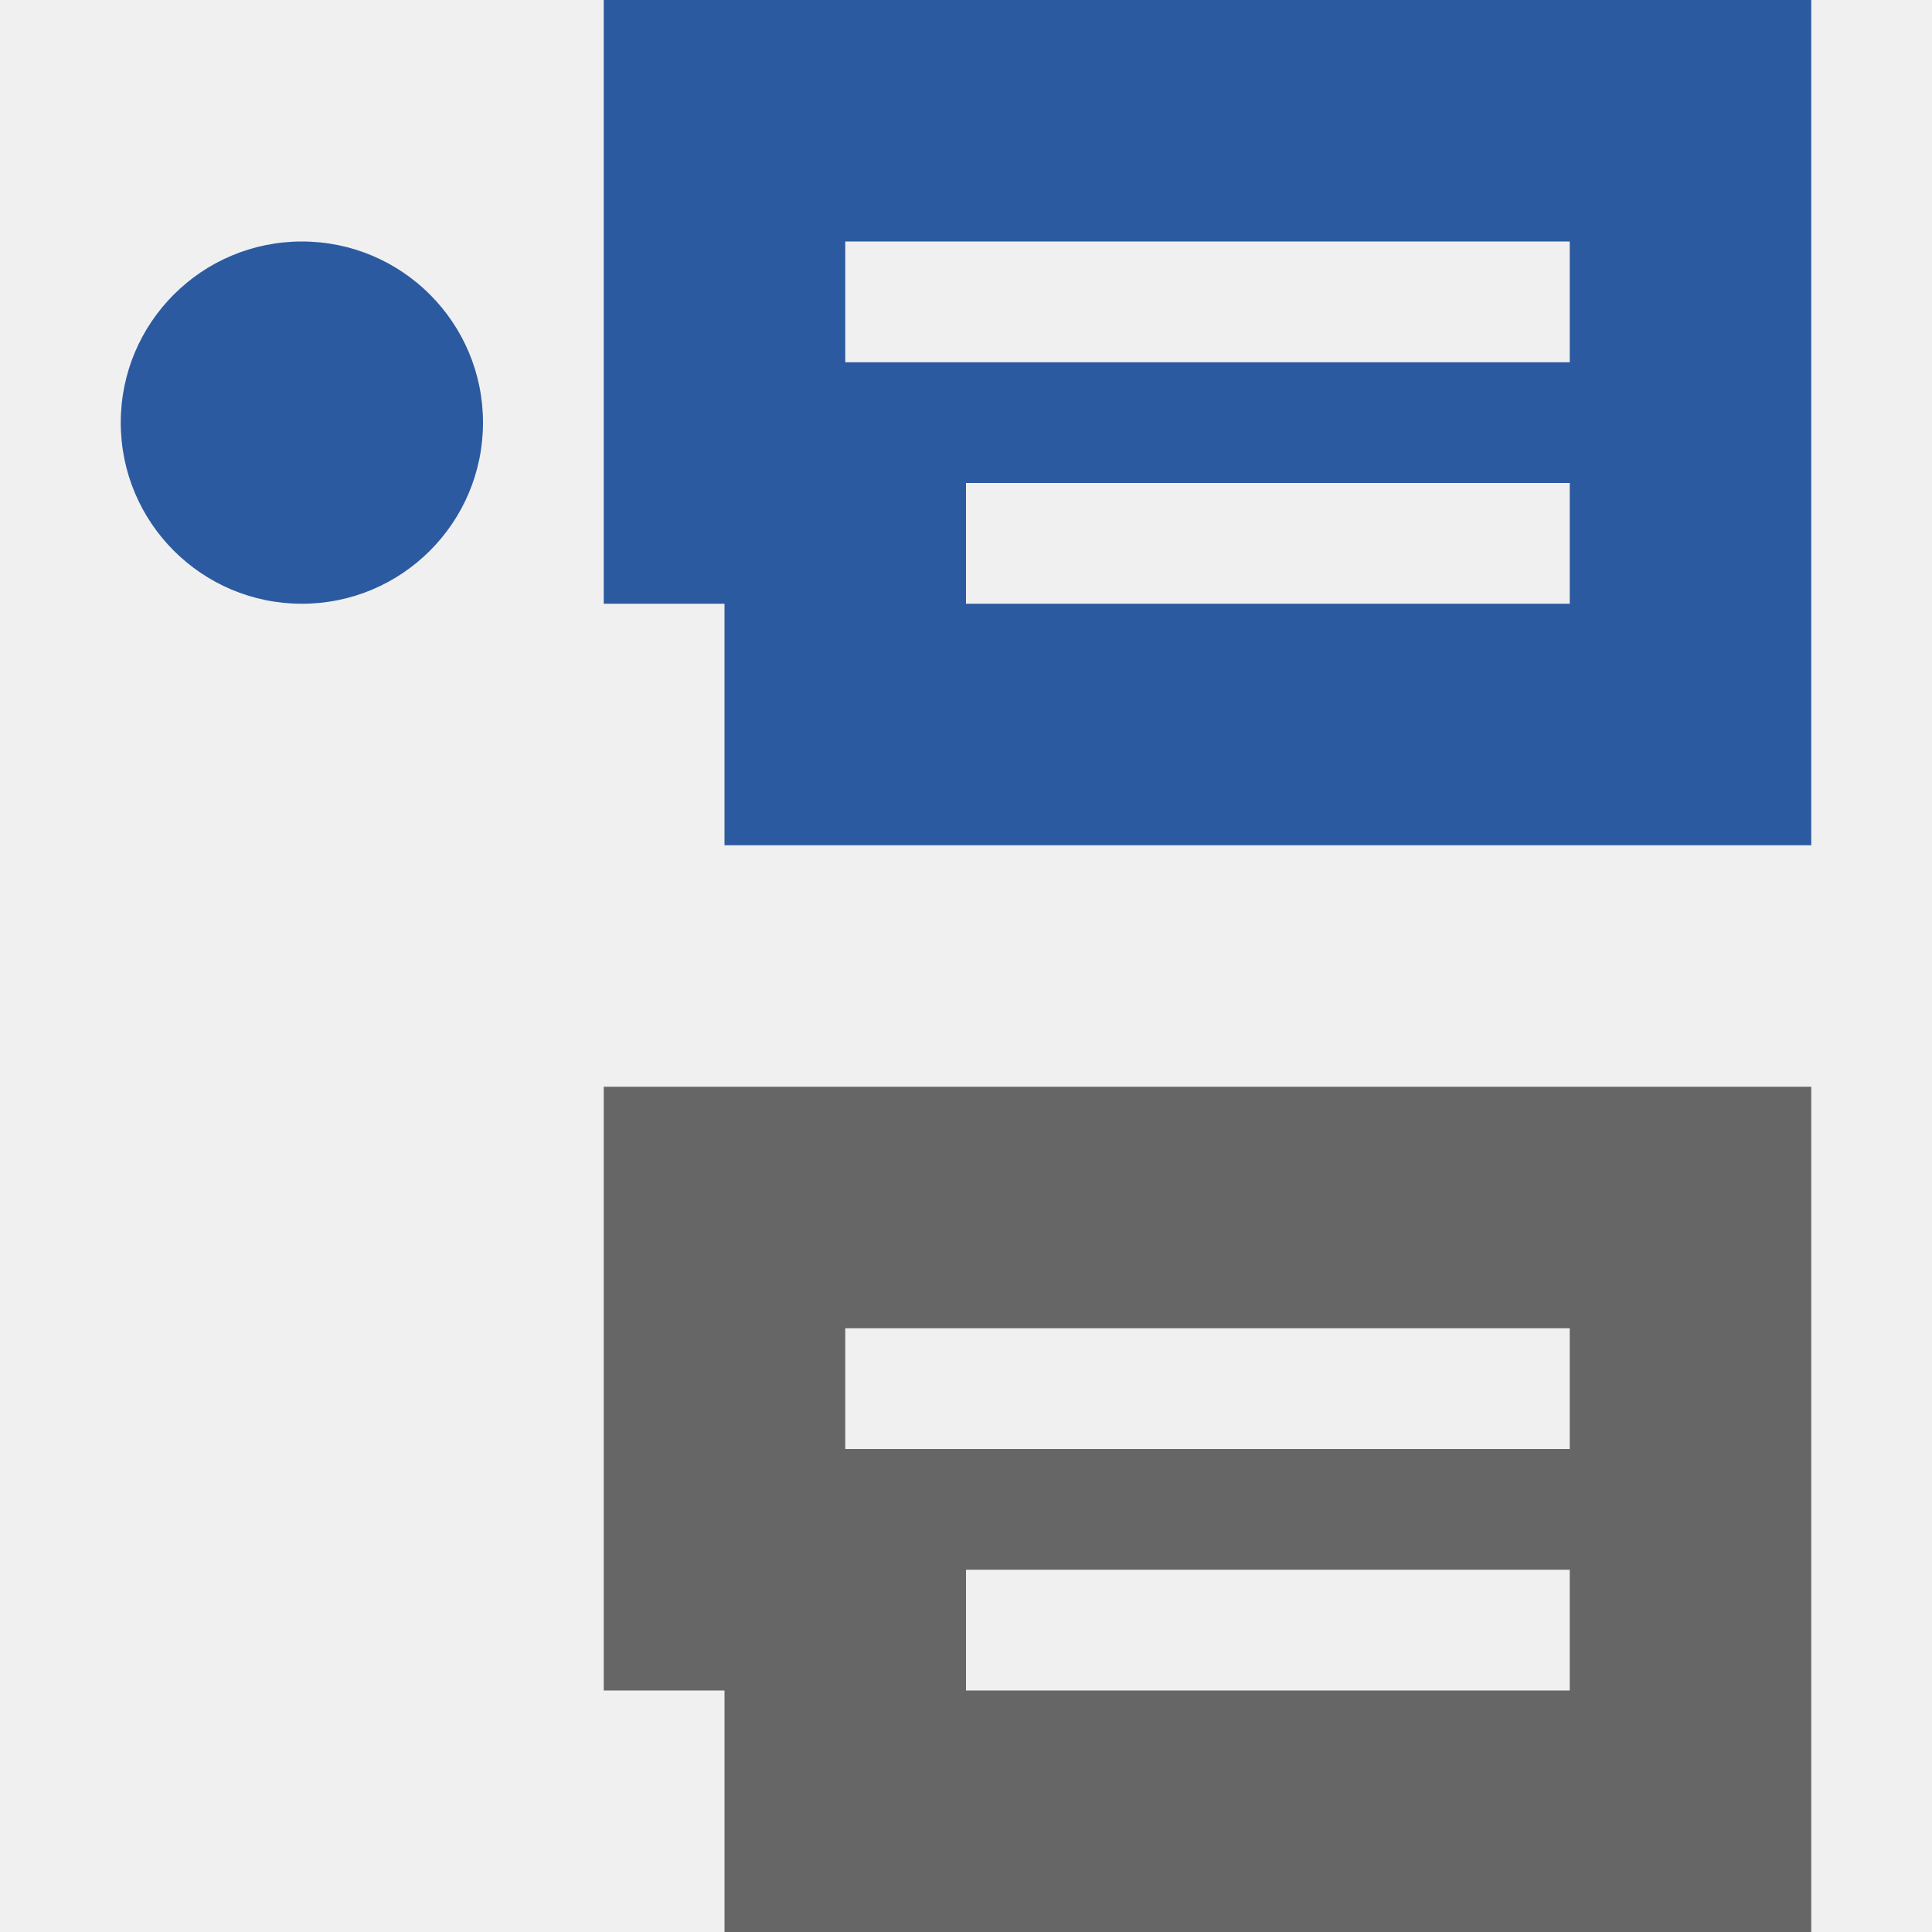
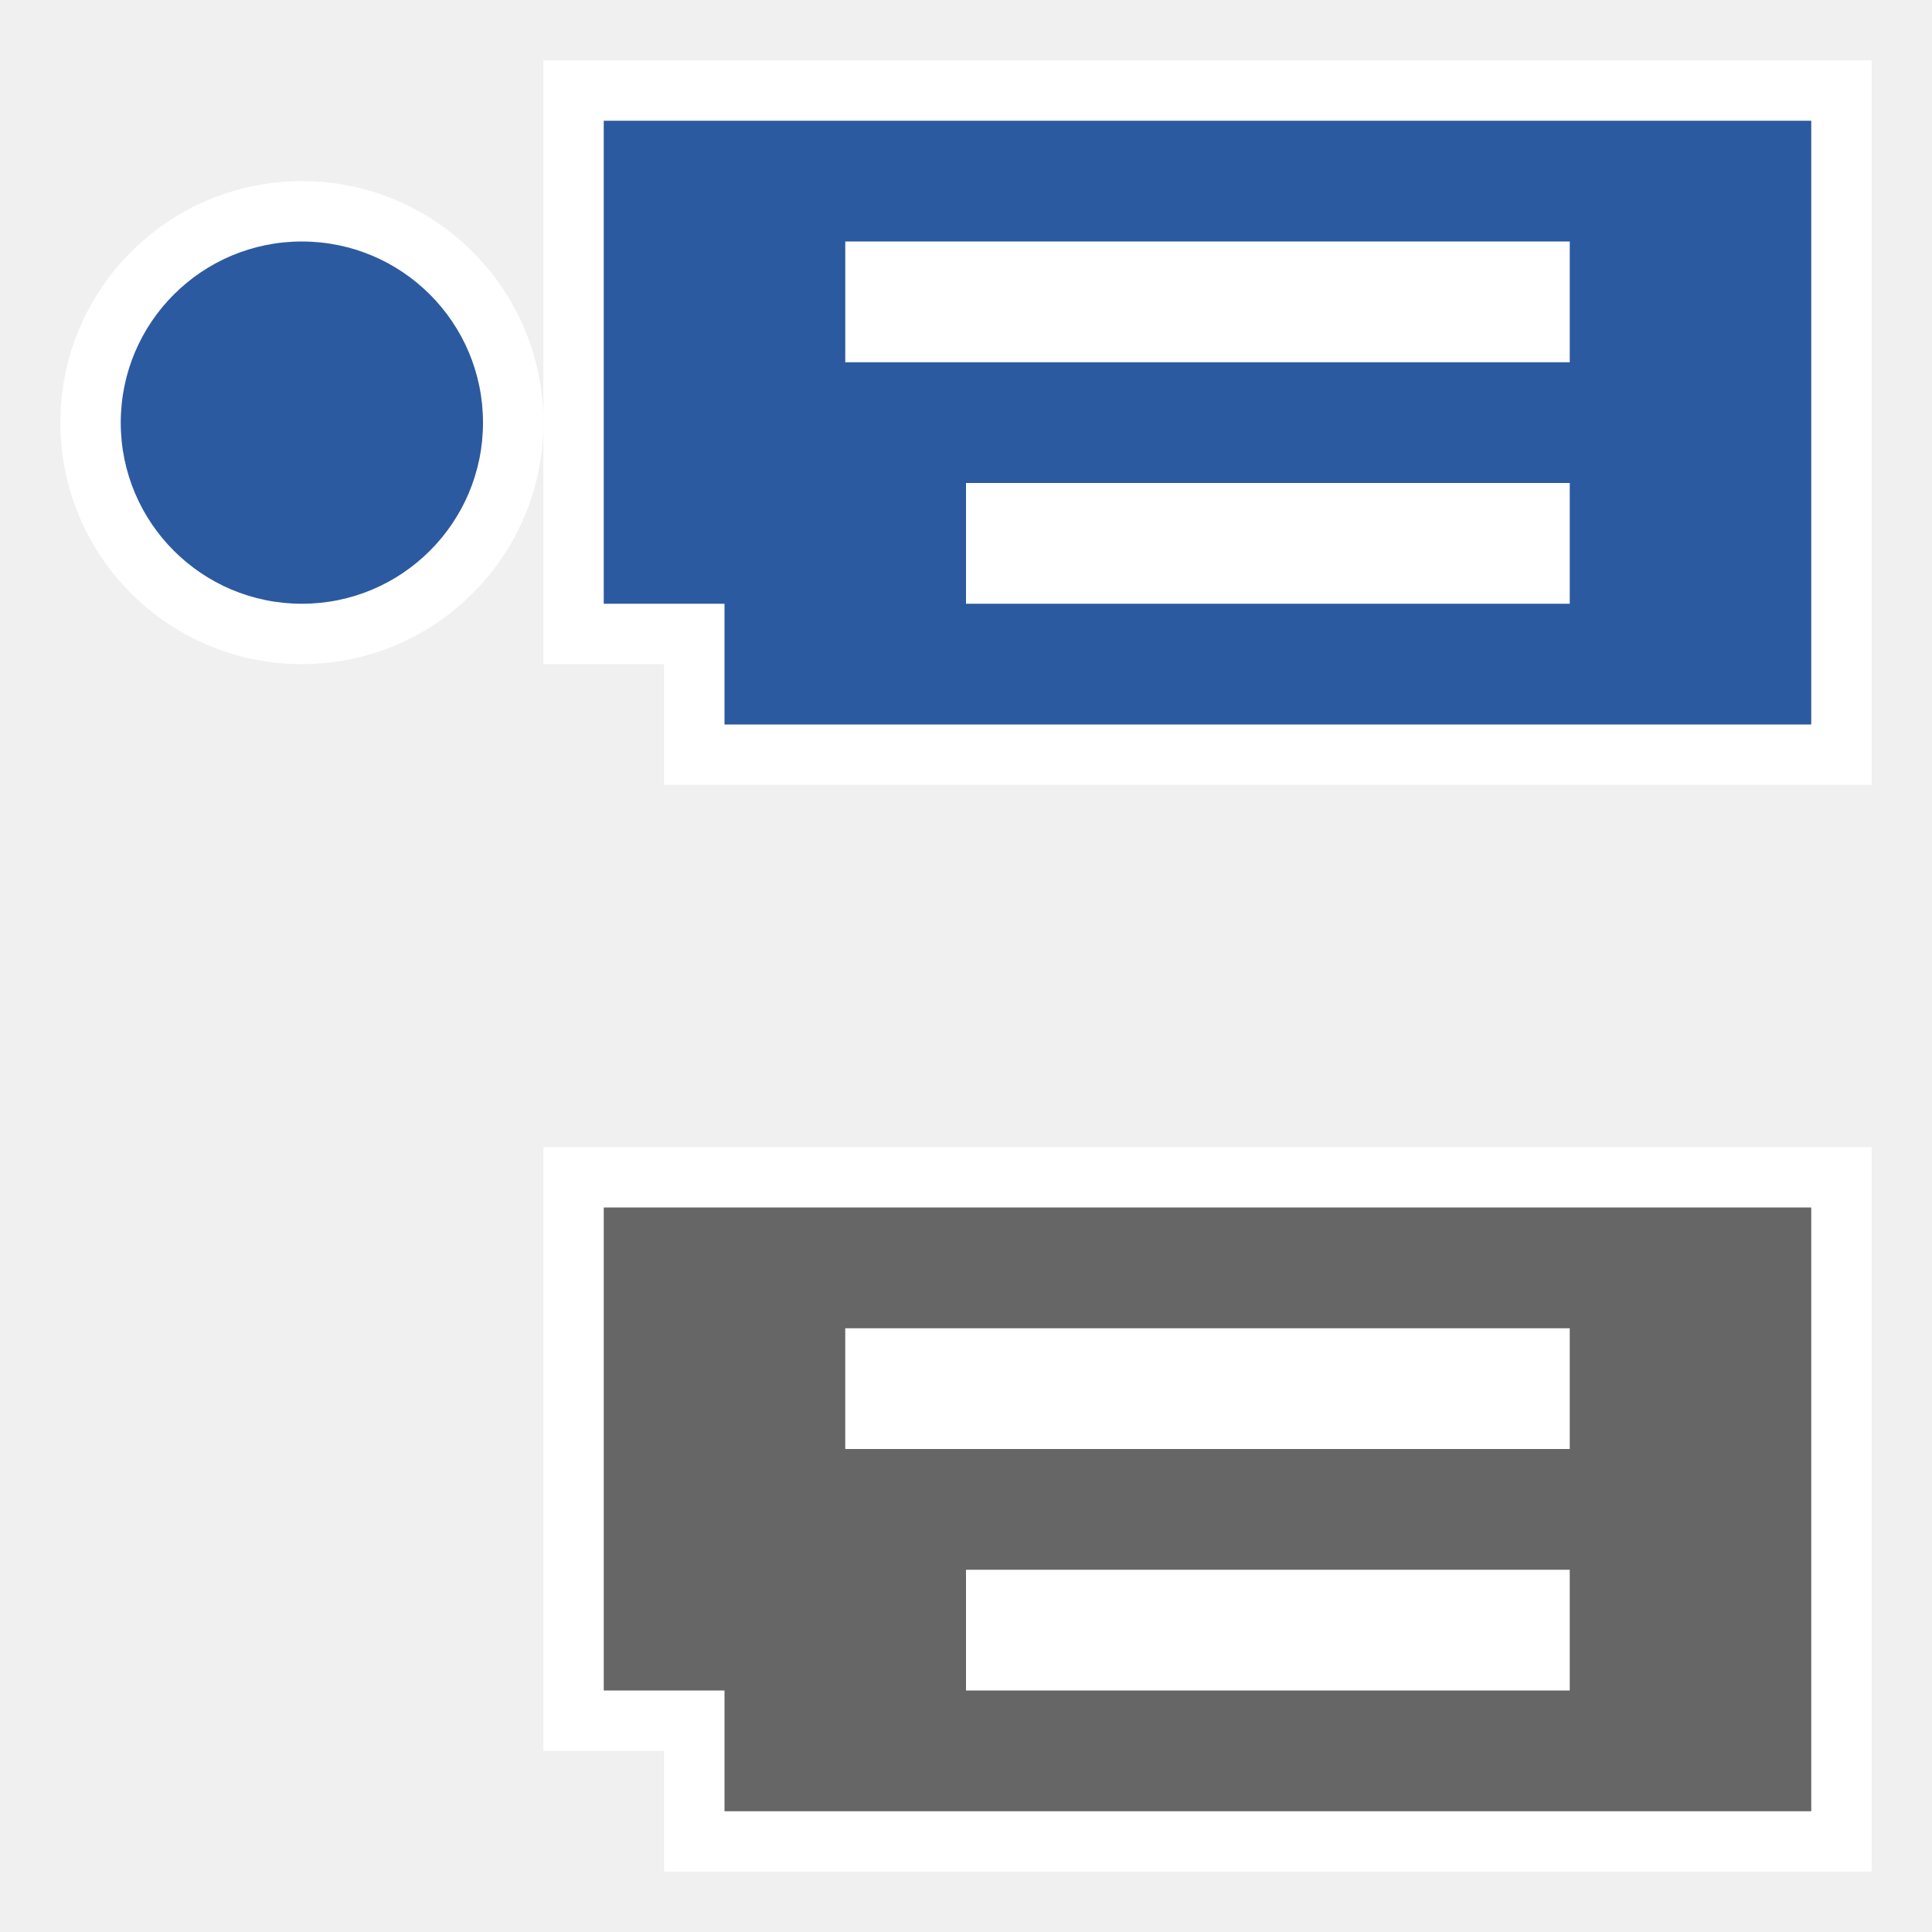
- <svg xmlns="http://www.w3.org/2000/svg" id="SVGRoot" version="1.1" viewBox="0 0 16 16" height="16px" width="16px">
+ <svg xmlns="http://www.w3.org/2000/svg" width="16px" height="16px" viewBox="0 0 16 16" version="1.1" id="SVGRoot">
  <defs id="defs5287" />
-   <g id="layer1">
-     <path style="opacity:1;fill:#2c5aa0;fill-opacity:1;stroke:none;stroke-width:1;stroke-miterlimit:4;stroke-dasharray:none;stroke-opacity:1" d="m 5,0 v 5 h 1 v 2 h 9 V 0 Z m 2,2 h 6 V 3 H 7 Z m 1,2 h 5 V 5 H 8 Z" id="path4922" />
-     <path id="path4924" d="m 5,9 v 5 h 1 v 2 h 9 V 9 Z m 2,2 h 6 v 1 H 7 Z m 1,2 h 5 v 1 H 8 Z" style="opacity:1;fill:#666666;fill-opacity:1;stroke:none;stroke-width:1;stroke-miterlimit:4;stroke-dasharray:none;stroke-opacity:1" />
-     <circle r="1.5" cy="3.5" cx="2.5" id="path4926" style="opacity:1;fill:#2c5aa0;fill-opacity:1;stroke:none;stroke-width:1;stroke-miterlimit:4;stroke-dasharray:none;stroke-opacity:1" />
-   </g>
+   <path style="color:#000000;font-style:normal;font-variant:normal;font-weight:normal;font-stretch:normal;font-size:medium;line-height:normal;font-family:sans-serif;font-variant-ligatures:normal;font-variant-position:normal;font-variant-caps:normal;font-variant-numeric:normal;font-variant-alternates:normal;font-feature-settings:normal;text-indent:0;text-align:start;text-decoration:none;text-decoration-line:none;text-decoration-style:solid;text-decoration-color:#000000;letter-spacing:normal;word-spacing:normal;text-transform:none;writing-mode:lr-tb;direction:ltr;text-orientation:mixed;dominant-baseline:auto;baseline-shift:baseline;text-anchor:start;white-space:normal;shape-padding:0;clip-rule:nonzero;display:inline;overflow:visible;visibility:visible;opacity:1;isolation:auto;mix-blend-mode:normal;color-interpolation:sRGB;color-interpolation-filters:linearRGB;solid-color:#000000;solid-opacity:1;vector-effect:none;fill:#ffffff;fill-opacity:1;fill-rule:nonzero;stroke:none;stroke-width:1;stroke-linecap:butt;stroke-linejoin:miter;stroke-miterlimit:4;stroke-dasharray:none;stroke-dashoffset:0;stroke-opacity:1;color-rendering:auto;image-rendering:auto;shape-rendering:auto;text-rendering:auto;enable-background:accumulate" d="m 4.5,9.5 v 5 h 1 v 1 h 10 v -6 z" id="path830" />
+   <path id="path826" d="m 4.5,0.5 v 5 h 1 v 1 h 10 v -6 z" style="color:#000000;font-style:normal;font-variant:normal;font-weight:normal;font-stretch:normal;font-size:medium;line-height:normal;font-family:sans-serif;font-variant-ligatures:normal;font-variant-position:normal;font-variant-caps:normal;font-variant-numeric:normal;font-variant-alternates:normal;font-feature-settings:normal;text-indent:0;text-align:start;text-decoration:none;text-decoration-line:none;text-decoration-style:solid;text-decoration-color:#000000;letter-spacing:normal;word-spacing:normal;text-transform:none;writing-mode:lr-tb;direction:ltr;text-orientation:mixed;dominant-baseline:auto;baseline-shift:baseline;text-anchor:start;white-space:normal;shape-padding:0;clip-rule:nonzero;display:inline;overflow:visible;visibility:visible;opacity:1;isolation:auto;mix-blend-mode:normal;color-interpolation:sRGB;color-interpolation-filters:linearRGB;solid-color:#000000;solid-opacity:1;vector-effect:none;fill:#ffffff;fill-opacity:1;fill-rule:nonzero;stroke:none;stroke-width:1;stroke-linecap:butt;stroke-linejoin:miter;stroke-miterlimit:4;stroke-dasharray:none;stroke-dashoffset:0;stroke-opacity:1;color-rendering:auto;image-rendering:auto;shape-rendering:auto;text-rendering:auto;enable-background:accumulate" />
+   <circle r="2" style="opacity:1;fill:#ffffff;fill-opacity:1;stroke:none;stroke-width:1.333;stroke-miterlimit:4;stroke-dasharray:none;stroke-opacity:1" id="circle824" cx="2.5" cy="3.5" />
+   <path style="opacity:1;fill:#2c5aa0;fill-opacity:1;stroke:none;stroke-width:1;stroke-miterlimit:4;stroke-dasharray:none;stroke-opacity:1" d="m 5,1 v 4 h 1 v 1 h 9 V 1 Z m 2,1 h 6 V 3 H 7 Z m 1,2 h 5 V 5 H 8 Z" id="path4922" />
+   <path id="path4924" d="m 5,10 v 4 h 1 v 1 h 9 v -5 z m 2,1 h 6 v 1 H 7 Z m 1,2 h 5 v 1 H 8 Z" style="opacity:1;fill:#666666;fill-opacity:1;stroke:none;stroke-width:1;stroke-miterlimit:4;stroke-dasharray:none;stroke-opacity:1" />
+   <circle r="1.5" cy="3.5" cx="2.5" id="path4926" style="opacity:1;fill:#2c5aa0;fill-opacity:1;stroke:none;stroke-width:1;stroke-miterlimit:4;stroke-dasharray:none;stroke-opacity:1" />
</svg>
